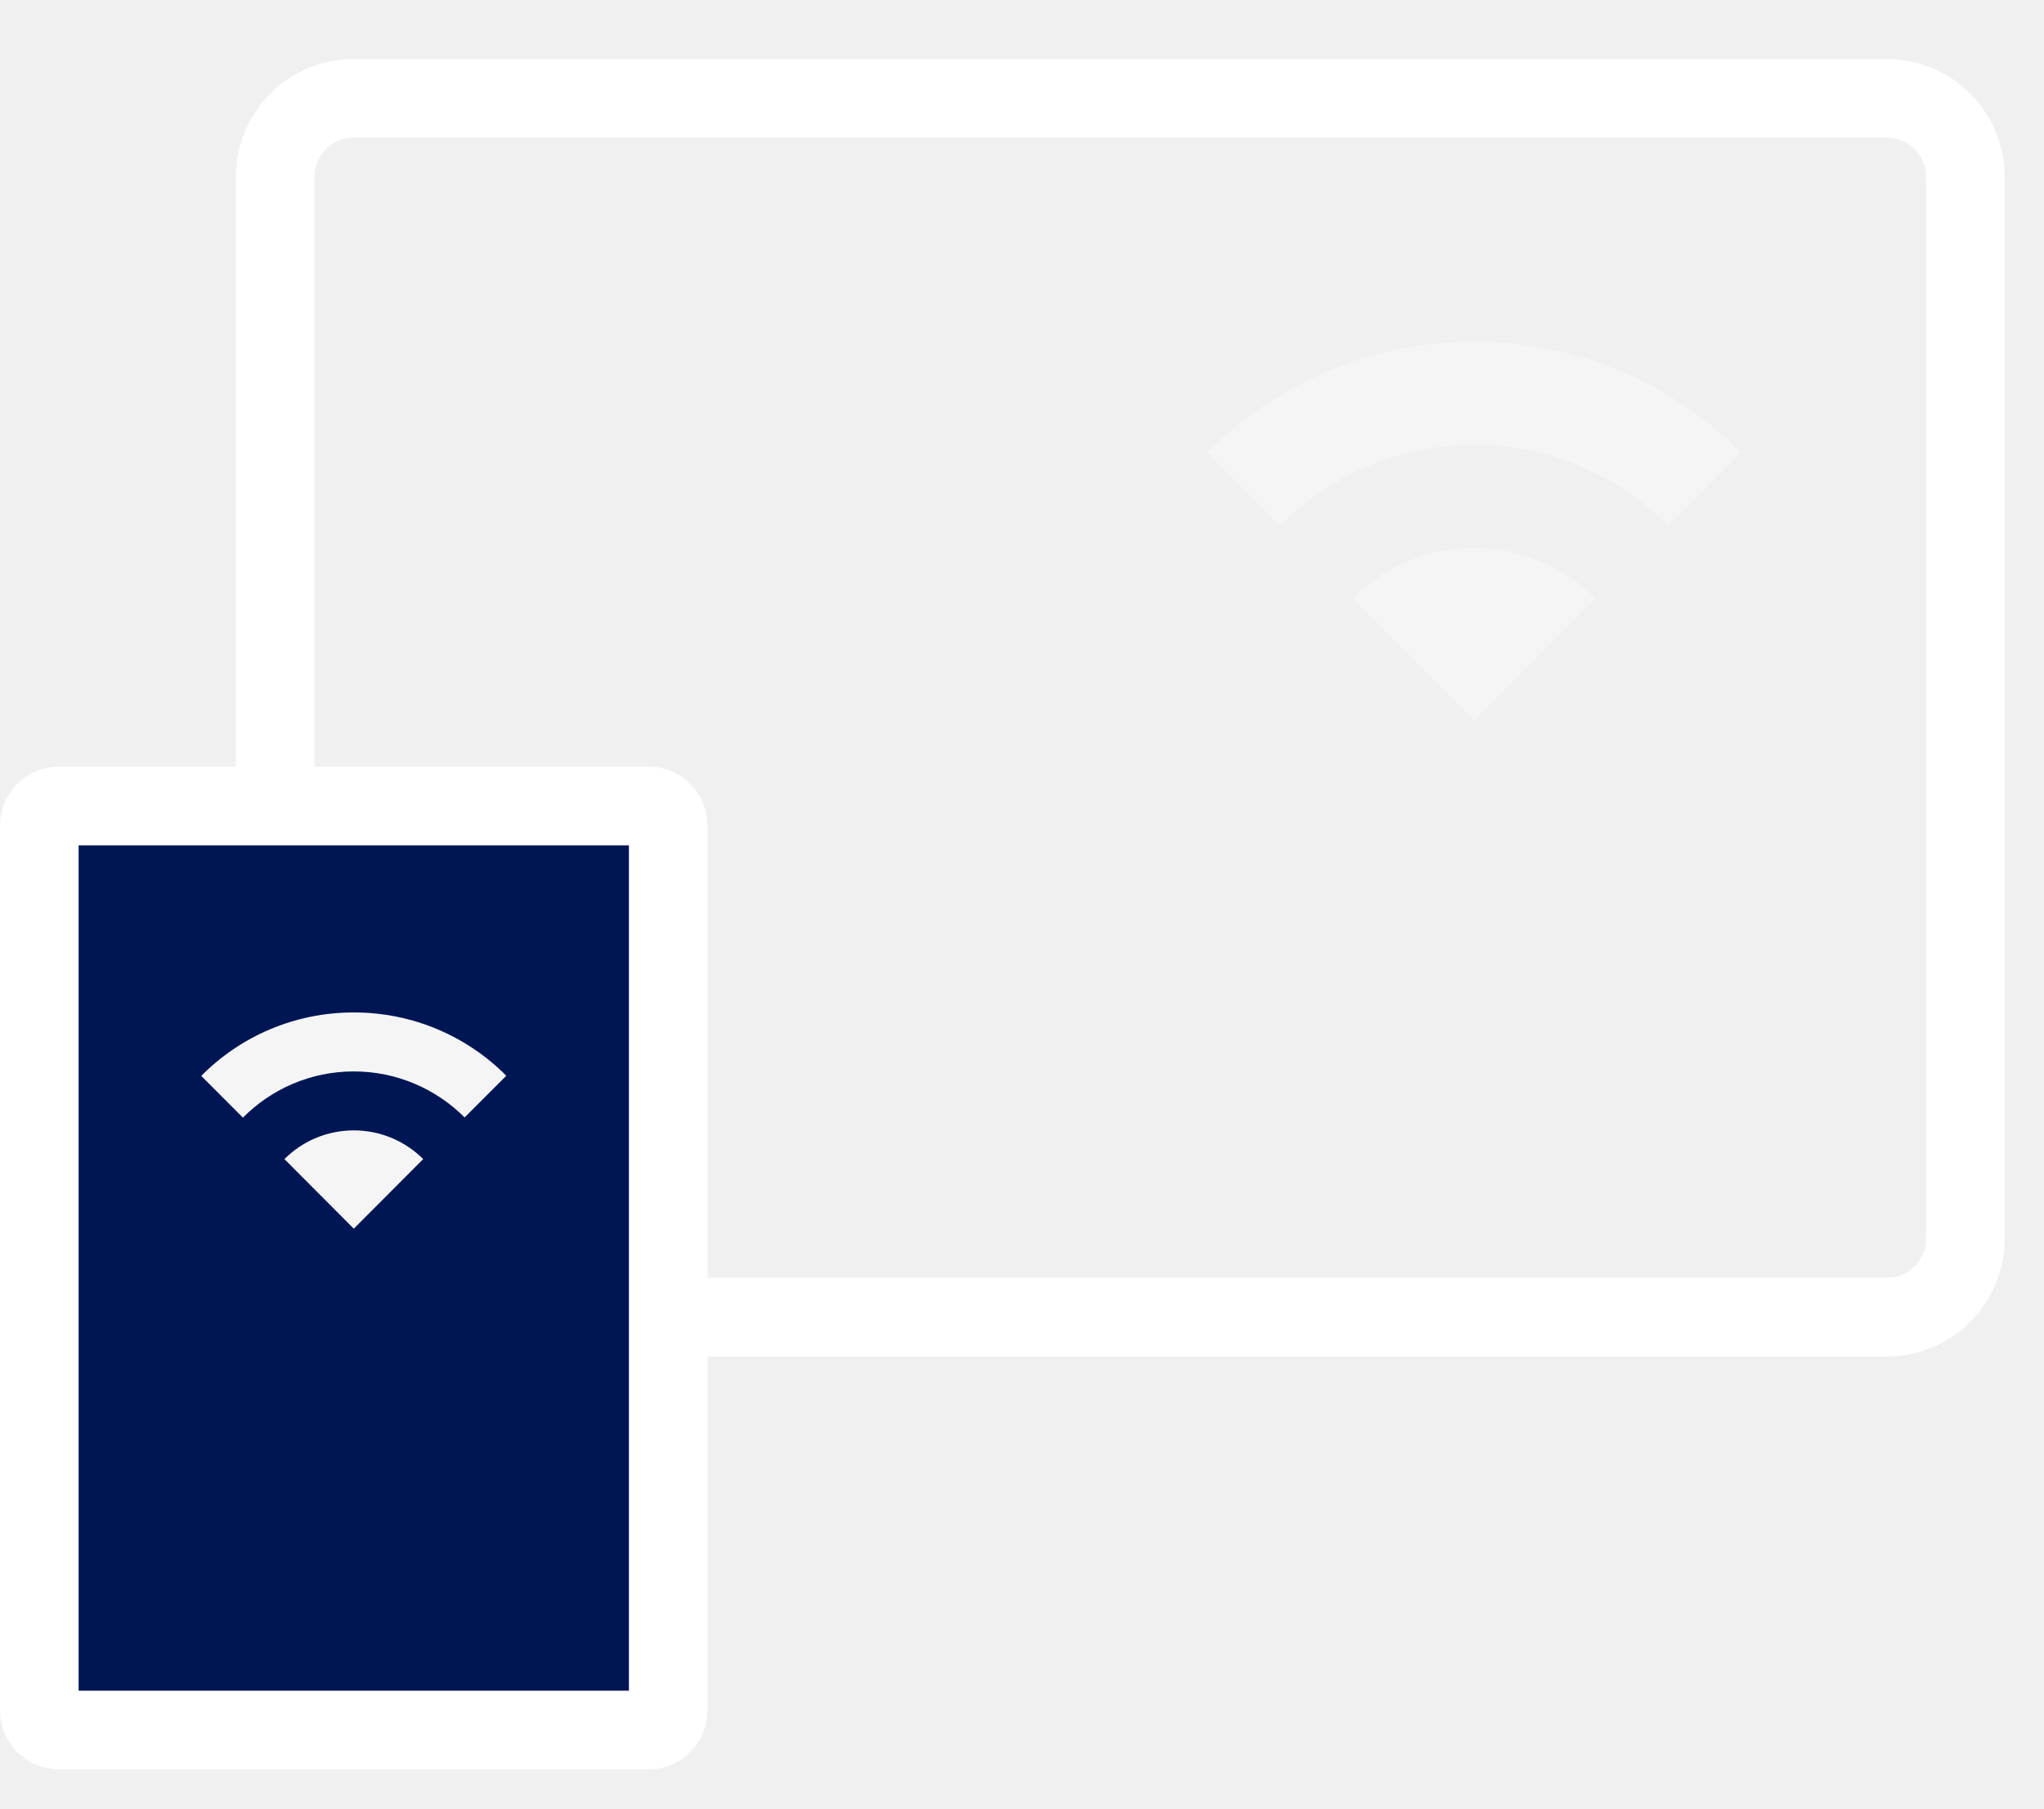
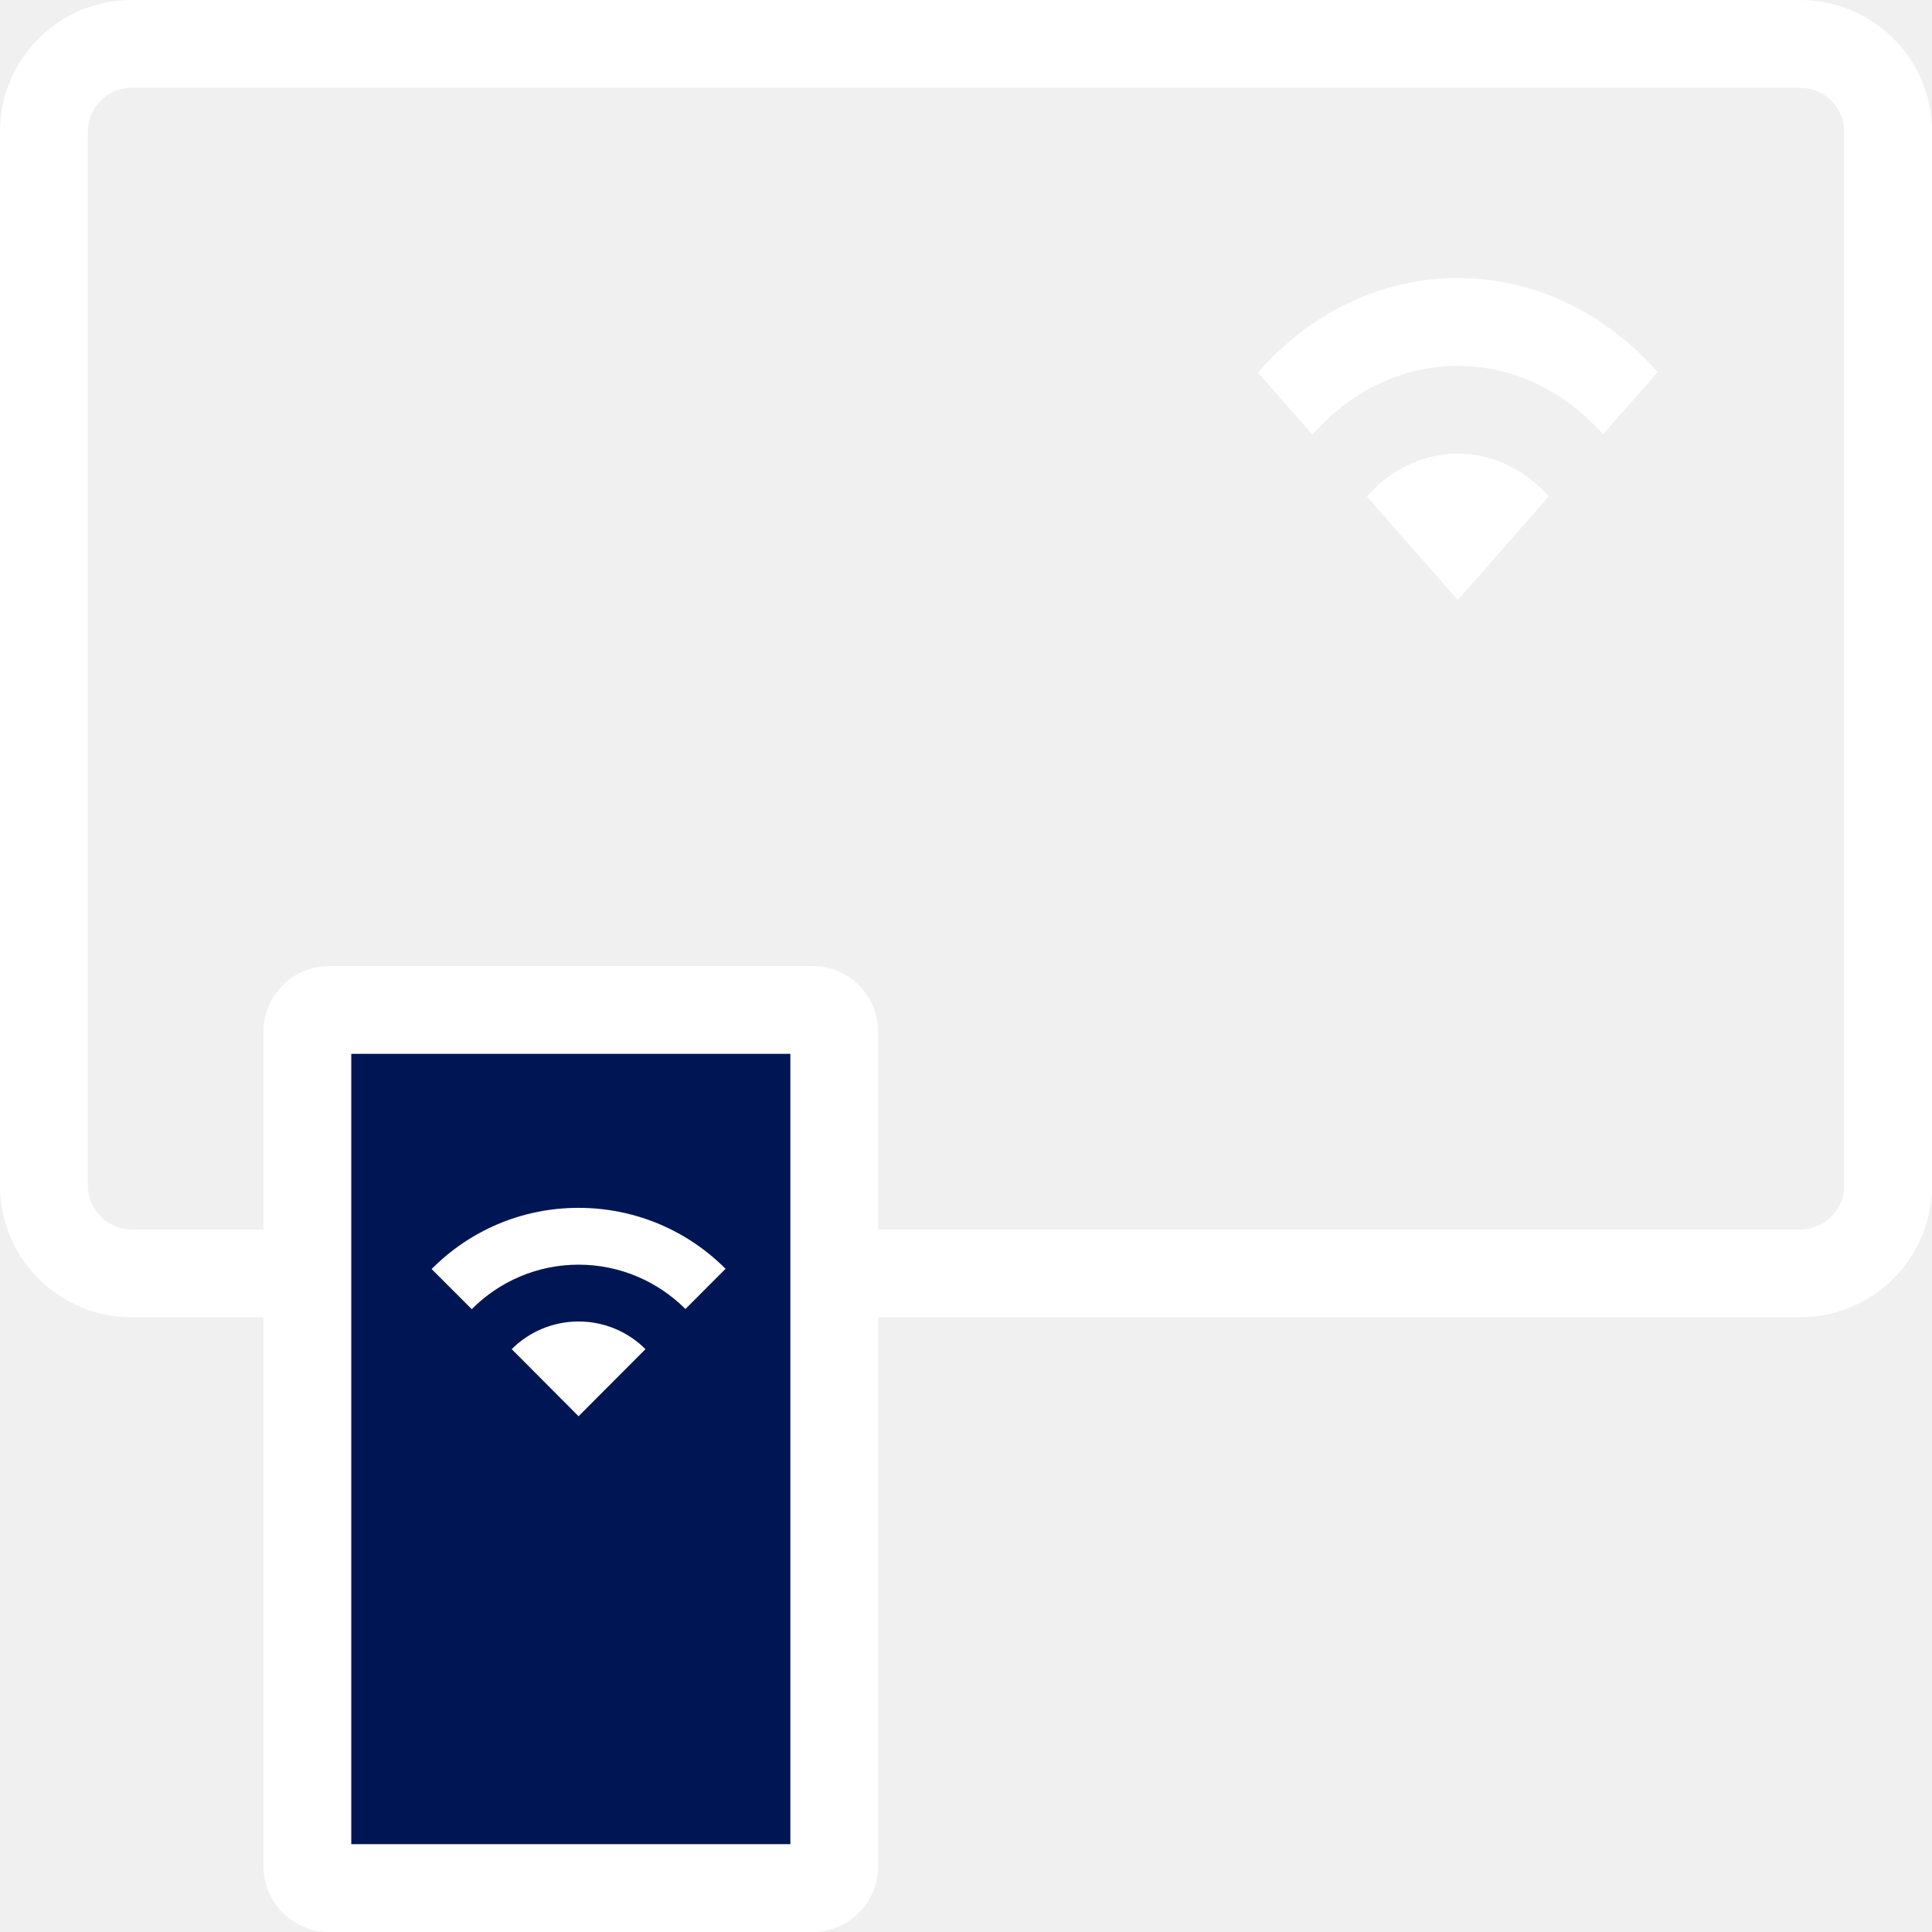
- <svg xmlns="http://www.w3.org/2000/svg" width="26" height="23" viewBox="0 0 26 23" fill="none">
-   <rect x="25" y="1.25" width="15.5" height="21.5" rx="1" transform="rotate(90 25 1.25)" stroke="white" />
-   <path d="M18.75 4.344C20.076 4.344 21.279 4.882 22.145 5.753L21.218 6.68C20.587 6.05 19.712 5.656 18.75 5.656C17.788 5.656 16.913 6.05 16.282 6.684L15.355 5.757C16.221 4.882 17.424 4.344 18.75 4.344ZM18.75 6.969C18.146 6.969 17.599 7.214 17.206 7.607L18.75 9.156L20.294 7.607C19.901 7.214 19.354 6.969 18.75 6.969Z" fill="#F5F5F5" />
-   <mask id="path-3-inside-1_8330_16873" fill="white">
-     <rect y="9.75" width="9" height="12.75" rx="0.75" />
+ <svg xmlns="http://www.w3.org/2000/svg" width="22" height="22" viewBox="0 0 22 22" fill="none">
+   <rect x="21.5" y="0.5" width="14" height="21" rx="1" transform="rotate(90 21.5 0.5)" stroke="white" />
+   <path d="M16.6 3.166C17.489 3.166 18.296 3.576 18.876 4.239L18.254 4.946C17.832 4.466 17.245 4.166 16.6 4.166C15.955 4.166 15.368 4.466 14.946 4.949L14.324 4.243C14.905 3.576 15.711 3.166 16.6 3.166ZM16.6 5.166C16.195 5.166 15.829 5.353 15.565 5.653L16.6 6.833L17.636 5.653C17.372 5.353 17.005 5.166 16.6 5.166Z" fill="white" />
+   <mask id="path-3-inside-1_9242_11811" fill="white">
+     <rect x="3" y="11" width="7" height="11" rx="0.75" />
  </mask>
-   <rect y="9.75" width="9" height="12.75" rx="0.75" fill="#001654" stroke="white" stroke-width="2" mask="url(#path-3-inside-1_8330_16873)" />
-   <path d="M4.5 12.875C5.258 12.875 5.945 13.182 6.44 13.68L5.91 14.21C5.55 13.85 5.05 13.625 4.5 13.625C3.95 13.625 3.45 13.85 3.09 14.213L2.56 13.682C3.055 13.182 3.743 12.875 4.5 12.875ZM4.5 14.375C4.155 14.375 3.843 14.515 3.618 14.74L4.5 15.625L5.383 14.74C5.158 14.515 4.845 14.375 4.5 14.375Z" fill="#F5F5F5" />
+   <rect x="3" y="11" width="7" height="11" rx="0.75" fill="#001654" stroke="white" stroke-width="2" mask="url(#path-3-inside-1_9242_11811)" />
+   <path d="M6.588 13.754C7.242 13.754 7.835 14.019 8.262 14.448L7.805 14.906C7.494 14.595 7.063 14.401 6.588 14.401C6.114 14.401 5.682 14.595 5.372 14.908L4.915 14.451C5.342 14.019 5.935 13.754 6.588 13.754ZM6.588 15.048C6.291 15.048 6.021 15.169 5.827 15.363L6.588 16.127L7.35 15.363C7.156 15.169 6.886 15.048 6.588 15.048Z" fill="white" />
</svg>
